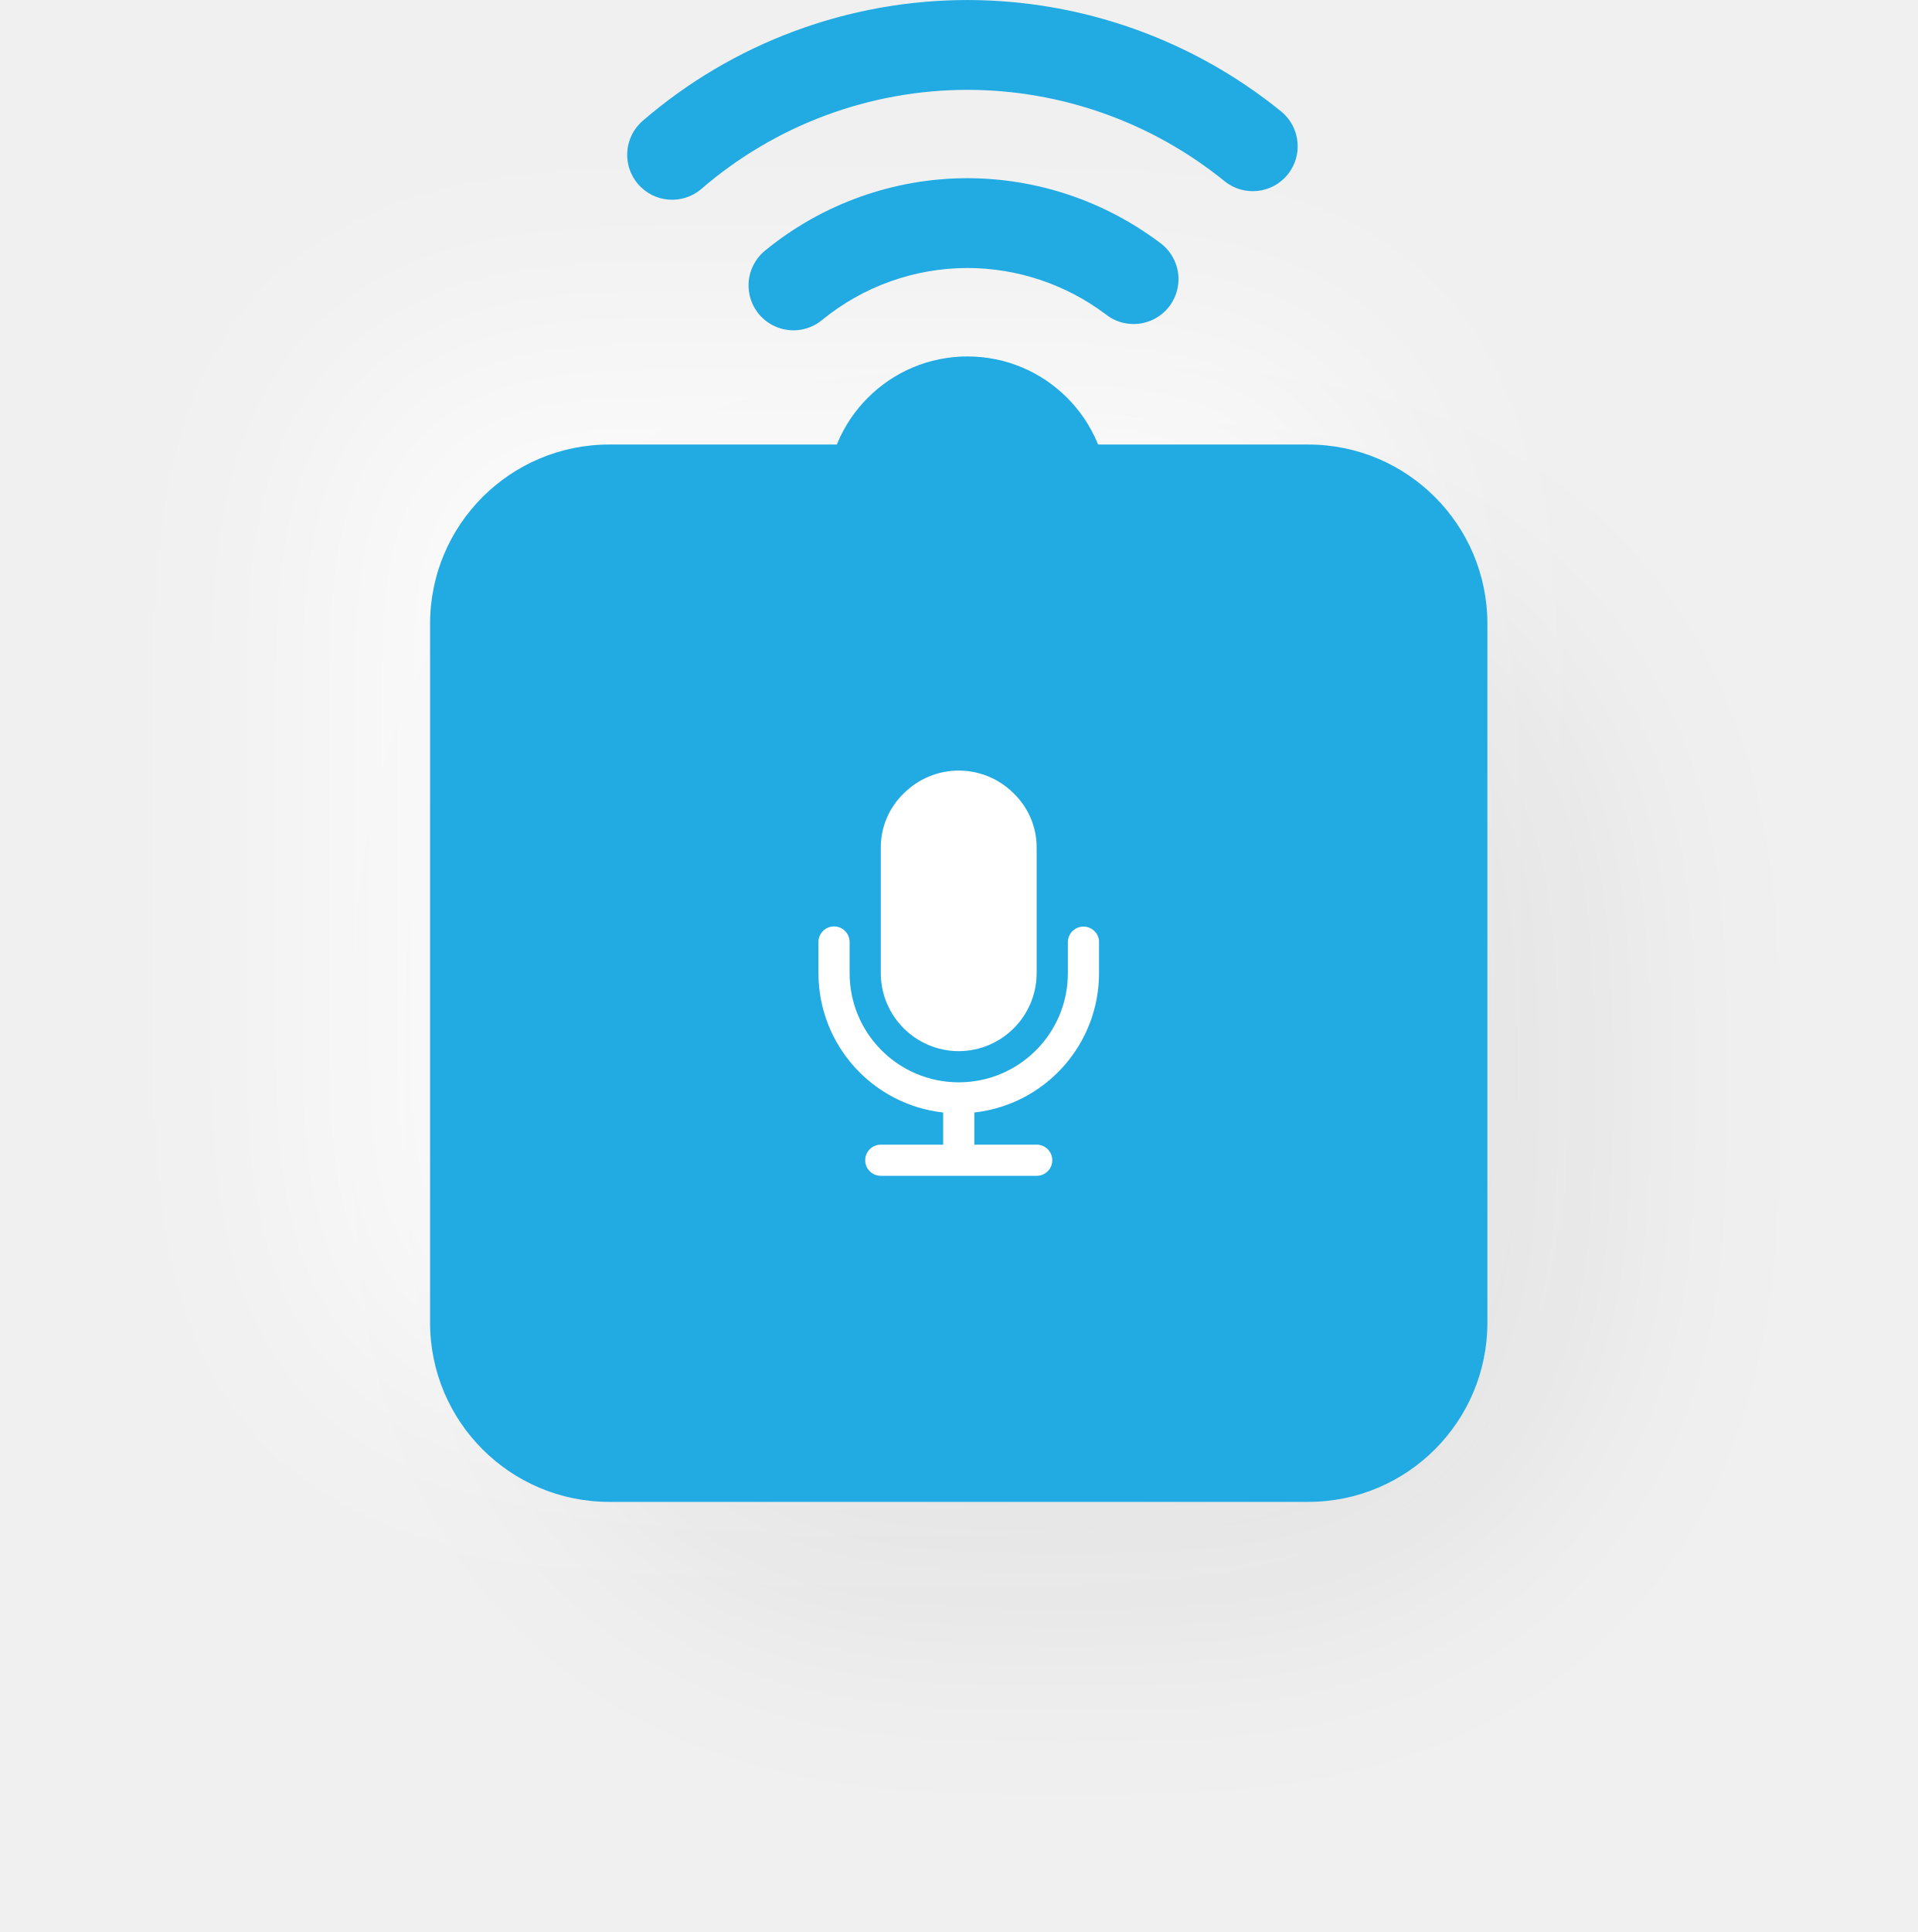
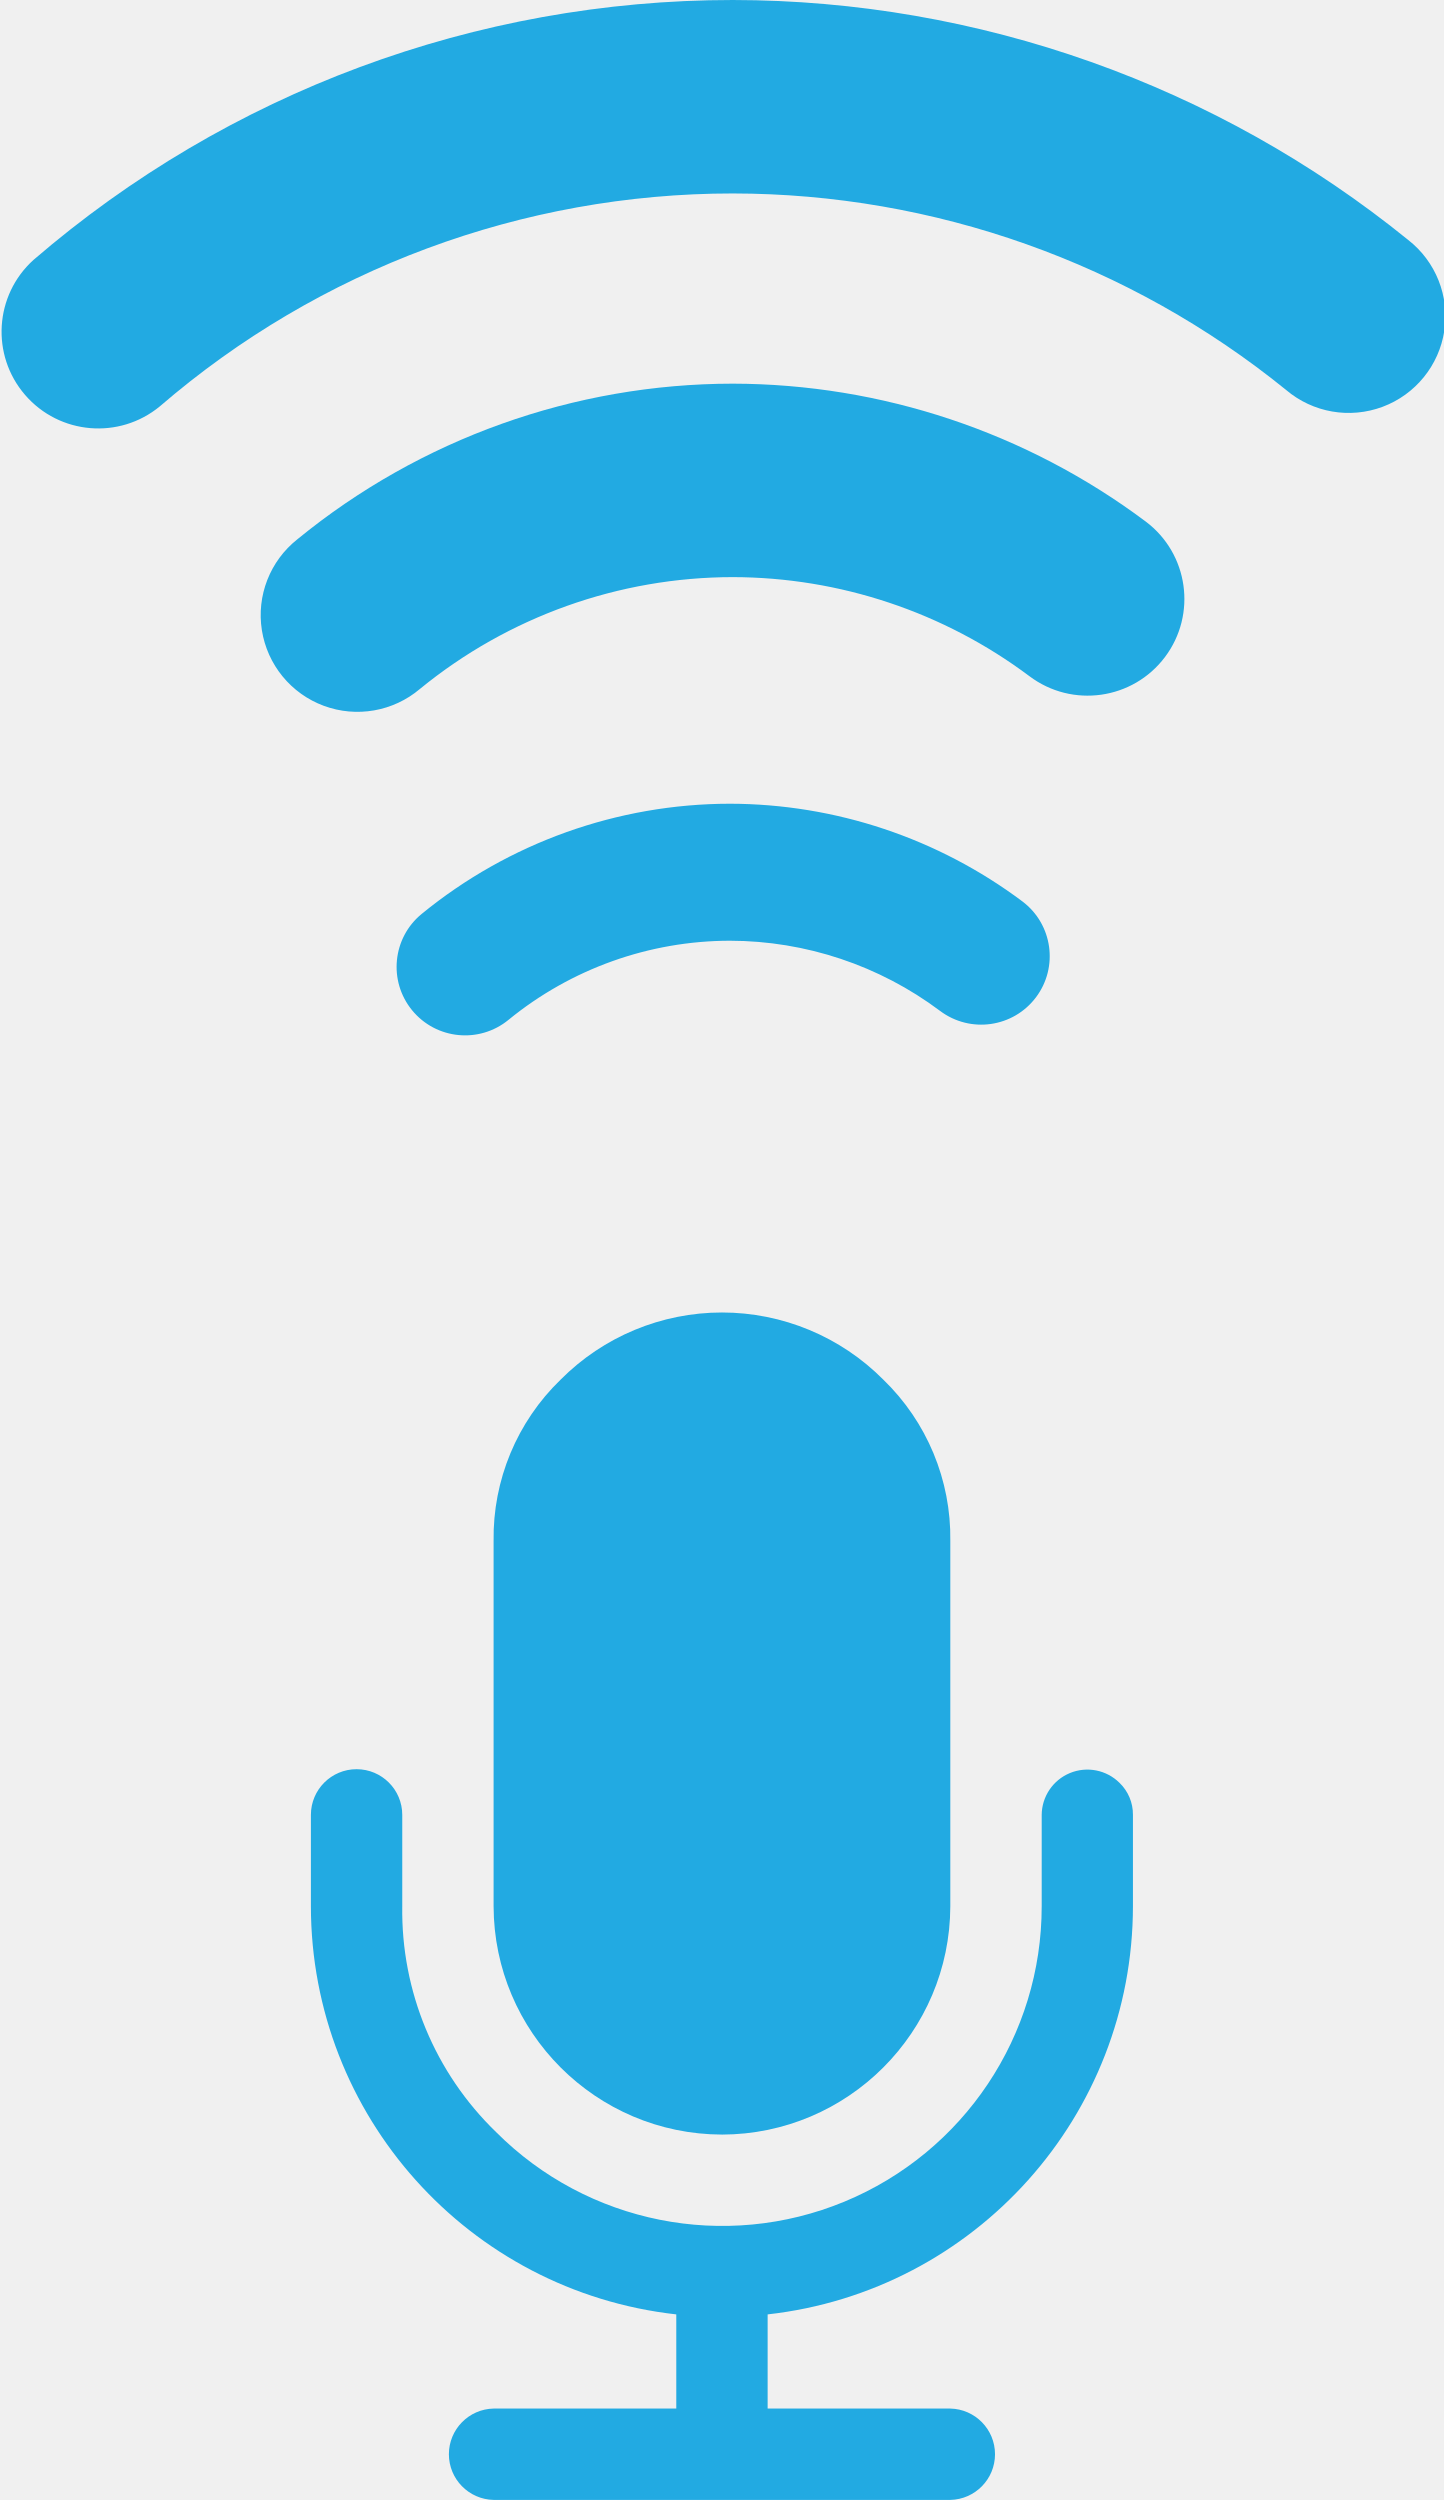
- <svg xmlns="http://www.w3.org/2000/svg" width="107" height="107.805" viewBox="0 0 107 107.805">
-   <defs>
-     <filter id="scale-white-color-0" x="12" y="12.805" width="95" height="95" filterUnits="userSpaceOnUse">
-       <feOffset dx="6" dy="6" input="SourceAlpha" />
-       <feGaussianBlur stdDeviation="6" result="blur" />
-       <feFlood flood-color="#080821" flood-opacity="0.059" />
-       <feComposite operator="in" in2="blur" />
-       <feComposite in="SourceGraphic" />
-     </filter>
-     <filter id="scale-white-color-0-2" x="0" y="0.805" width="95" height="95" filterUnits="userSpaceOnUse">
-       <feOffset dx="-6" dy="-6" input="SourceAlpha" />
-       <feGaussianBlur stdDeviation="6" result="blur-2" />
-       <feFlood flood-color="#fff" flood-opacity="0.702" />
-       <feComposite operator="in" in2="blur-2" />
-       <feComposite in="SourceGraphic" />
-     </filter>
-   </defs>
-   <g id="Group_1739" data-name="Group 1739" transform="translate(-134 -689.195)">
-     <g id="Group_1631" data-name="Group 1631">
-       <g id="up_light_btn" transform="translate(158.108 714)">
-         <g id="Group_38" data-name="Group 38" transform="translate(0 0)">
-           <g transform="matrix(1, 0, 0, 1, -24.11, -24.8)" filter="url(#scale-white-color-0)">
-             <rect id="scale-white-color-0-3" data-name="scale-white-color-0" width="59" height="59" rx="20" transform="translate(24 24.8)" fill="#f3f3f6" />
-           </g>
-           <g transform="matrix(1, 0, 0, 1, -24.11, -24.8)" filter="url(#scale-white-color-0-2)">
-             <rect id="scale-white-color-0-4" data-name="scale-white-color-0" width="59" height="59" rx="10" transform="translate(24 24.8)" fill="#f3f3f6" />
-           </g>
-         </g>
-         <g id="scale-white-color-0-5" data-name="scale-white-color-0" transform="translate(-0.108 0)" fill="none" stroke="#ebebeb" stroke-width="0.5" opacity="0.16">
-           <rect width="59" height="59" rx="20" stroke="none" />
-           <rect x="0.25" y="0.25" width="58.5" height="58.5" rx="19.75" fill="none" />
-         </g>
-         <rect id="scale-white-color-0-6" data-name="scale-white-color-0" width="59" height="59" rx="10" transform="translate(-0.108 0)" fill="#22aae2" />
-       </g>
-       <g id="microphone-black-shape" transform="translate(179.671 732.192)">
+ <svg xmlns="http://www.w3.org/2000/svg" width="67.474" height="116.822" viewBox="0 0 67.474 116.822">
+   <g id="Group_1738" data-name="Group 1738" transform="translate(-671.421 -1847.195)">
+     <g id="Group_1736" data-name="Group 1736">
+       <g id="microphone-black-shape" transform="translate(685.949 1908.526)">
        <g id="Group_125" data-name="Group 125" transform="translate(0)">
-           <path id="Path_273" data-name="Path 273" d="M150.528,15.657a4.361,4.361,0,0,0,4.349-4.349V4.349A4.187,4.187,0,0,0,153.6,1.278a4.331,4.331,0,0,0-6.143,0,4.188,4.188,0,0,0-1.278,3.072v6.959a4.361,4.361,0,0,0,4.349,4.349Z" transform="translate(-142.7)" fill="#fff" />
-           <path id="Path_274" data-name="Path 274" d="M88.486,182.982a.87.87,0,0,0-1.481.611v1.74a6.089,6.089,0,0,1-12.178,0v-1.74a.87.87,0,0,0-1.74,0v1.74a7.828,7.828,0,0,0,6.959,7.774V194.9H76.566a.87.87,0,0,0,0,1.74h8.7a.87.87,0,0,0,0-1.74H81.786v-1.794a7.829,7.829,0,0,0,6.959-7.774v-1.74A.836.836,0,0,0,88.486,182.982Z" transform="translate(-73.087 -174.026)" fill="#fff" />
+           <path id="Path_273" data-name="Path 273" d="M156.85,38.416a10.7,10.7,0,0,0,10.671-10.67V10.672a10.274,10.274,0,0,0-3.134-7.537,10.626,10.626,0,0,0-15.073,0,10.275,10.275,0,0,0-3.135,7.537V27.745a10.7,10.7,0,0,0,10.671,10.67Z" transform="translate(-137.642)" fill="#22aae2" />
+           <path id="Path_274" data-name="Path 274" d="M110.87,183.358a2.134,2.134,0,0,0-3.634,1.5v4.269a14.927,14.927,0,0,1-25.495,10.554,14.386,14.386,0,0,1-4.385-10.554v-4.269a2.134,2.134,0,0,0-4.269,0v4.269A19.206,19.206,0,0,0,90.161,208.2v4.4H81.624a2.135,2.135,0,0,0,0,4.269h21.342a2.135,2.135,0,0,0,0-4.269H94.43v-4.4A19.208,19.208,0,0,0,111.5,189.127v-4.269A2.05,2.05,0,0,0,110.87,183.358Z" transform="translate(-73.087 -161.382)" fill="#22aae2" />
        </g>
      </g>
-     </g>
-     <g id="Group_198" data-name="Group 198" transform="translate(-1474.065 -529.474)">
-       <path id="Path_316" data-name="Path 316" d="M3.464,12.2A12.864,12.864,0,0,1,.9,19.886,2.506,2.506,0,1,0,4.9,22.9,17.911,17.911,0,0,0,8.476,12.2,17.846,17.846,0,0,0,4.445.918,2.506,2.506,0,1,0,.568,4.094,12.825,12.825,0,0,1,3.464,12.2Zm0,0" transform="translate(1649.853 1237.087) rotate(-90)" fill="#22aae2" />
-       <path id="Path_317" data-name="Path 317" d="M6.125,18.987A22.8,22.8,0,0,1,1.032,33.327a2.506,2.506,0,1,0,3.889,3.162,27.824,27.824,0,0,0,6.216-17.5A27.752,27.752,0,0,0,4.4.869a2.506,2.506,0,0,0-3.8,3.274A22.735,22.735,0,0,1,6.125,18.987Zm0,0" transform="translate(1643.065 1229.807) rotate(-90)" fill="#22aae2" />
-       <path id="Path_318" data-name="Path 318" d="M7.86,15.72A7.86,7.86,0,1,0,0,7.86,7.869,7.869,0,0,0,7.86,15.72Zm0,0" transform="translate(1654.192 1254.279) rotate(-90)" fill="#22aae2" />
+       <g id="Group_1735" data-name="Group 1735" transform="translate(671.421 1847.195)">
+         <path id="Path_316" data-name="Path 316" d="M6.247,22A23.2,23.2,0,0,1,1.616,35.864,4.52,4.52,0,1,0,8.841,41.3,32.3,32.3,0,0,0,15.287,22,32.184,32.184,0,0,0,8.016,1.655,4.52,4.52,0,1,0,1.024,7.383,23.13,23.13,0,0,1,6.247,22Zm0,0" transform="translate(12.242 33.215) rotate(-90)" fill="#22aae2" />
+         <path id="Path_548" data-name="Path 548" d="M4.423,15.579a16.427,16.427,0,0,1-3.279,9.816A3.2,3.2,0,1,0,6.26,29.242a22.873,22.873,0,0,0,4.565-13.663A22.789,22.789,0,0,0,5.676,1.172,3.2,3.2,0,1,0,.725,5.228,16.378,16.378,0,0,1,4.423,15.579Zm0,0" transform="translate(18.533 48.382) rotate(-90)" fill="#22aae2" />
+         <path id="Path_317" data-name="Path 317" d="M11.046,34.243A41.116,41.116,0,0,1,1.862,60.1a4.52,4.52,0,1,0,7.014,5.7A50.18,50.18,0,0,0,20.086,34.243,50.05,50.05,0,0,0,7.943,1.568,4.52,4.52,0,0,0,1.1,7.472,41,41,0,0,1,11.046,34.243Zm0,0" transform="translate(0 20.086) rotate(-90)" fill="#22aae2" />
+       </g>
    </g>
  </g>
</svg>
